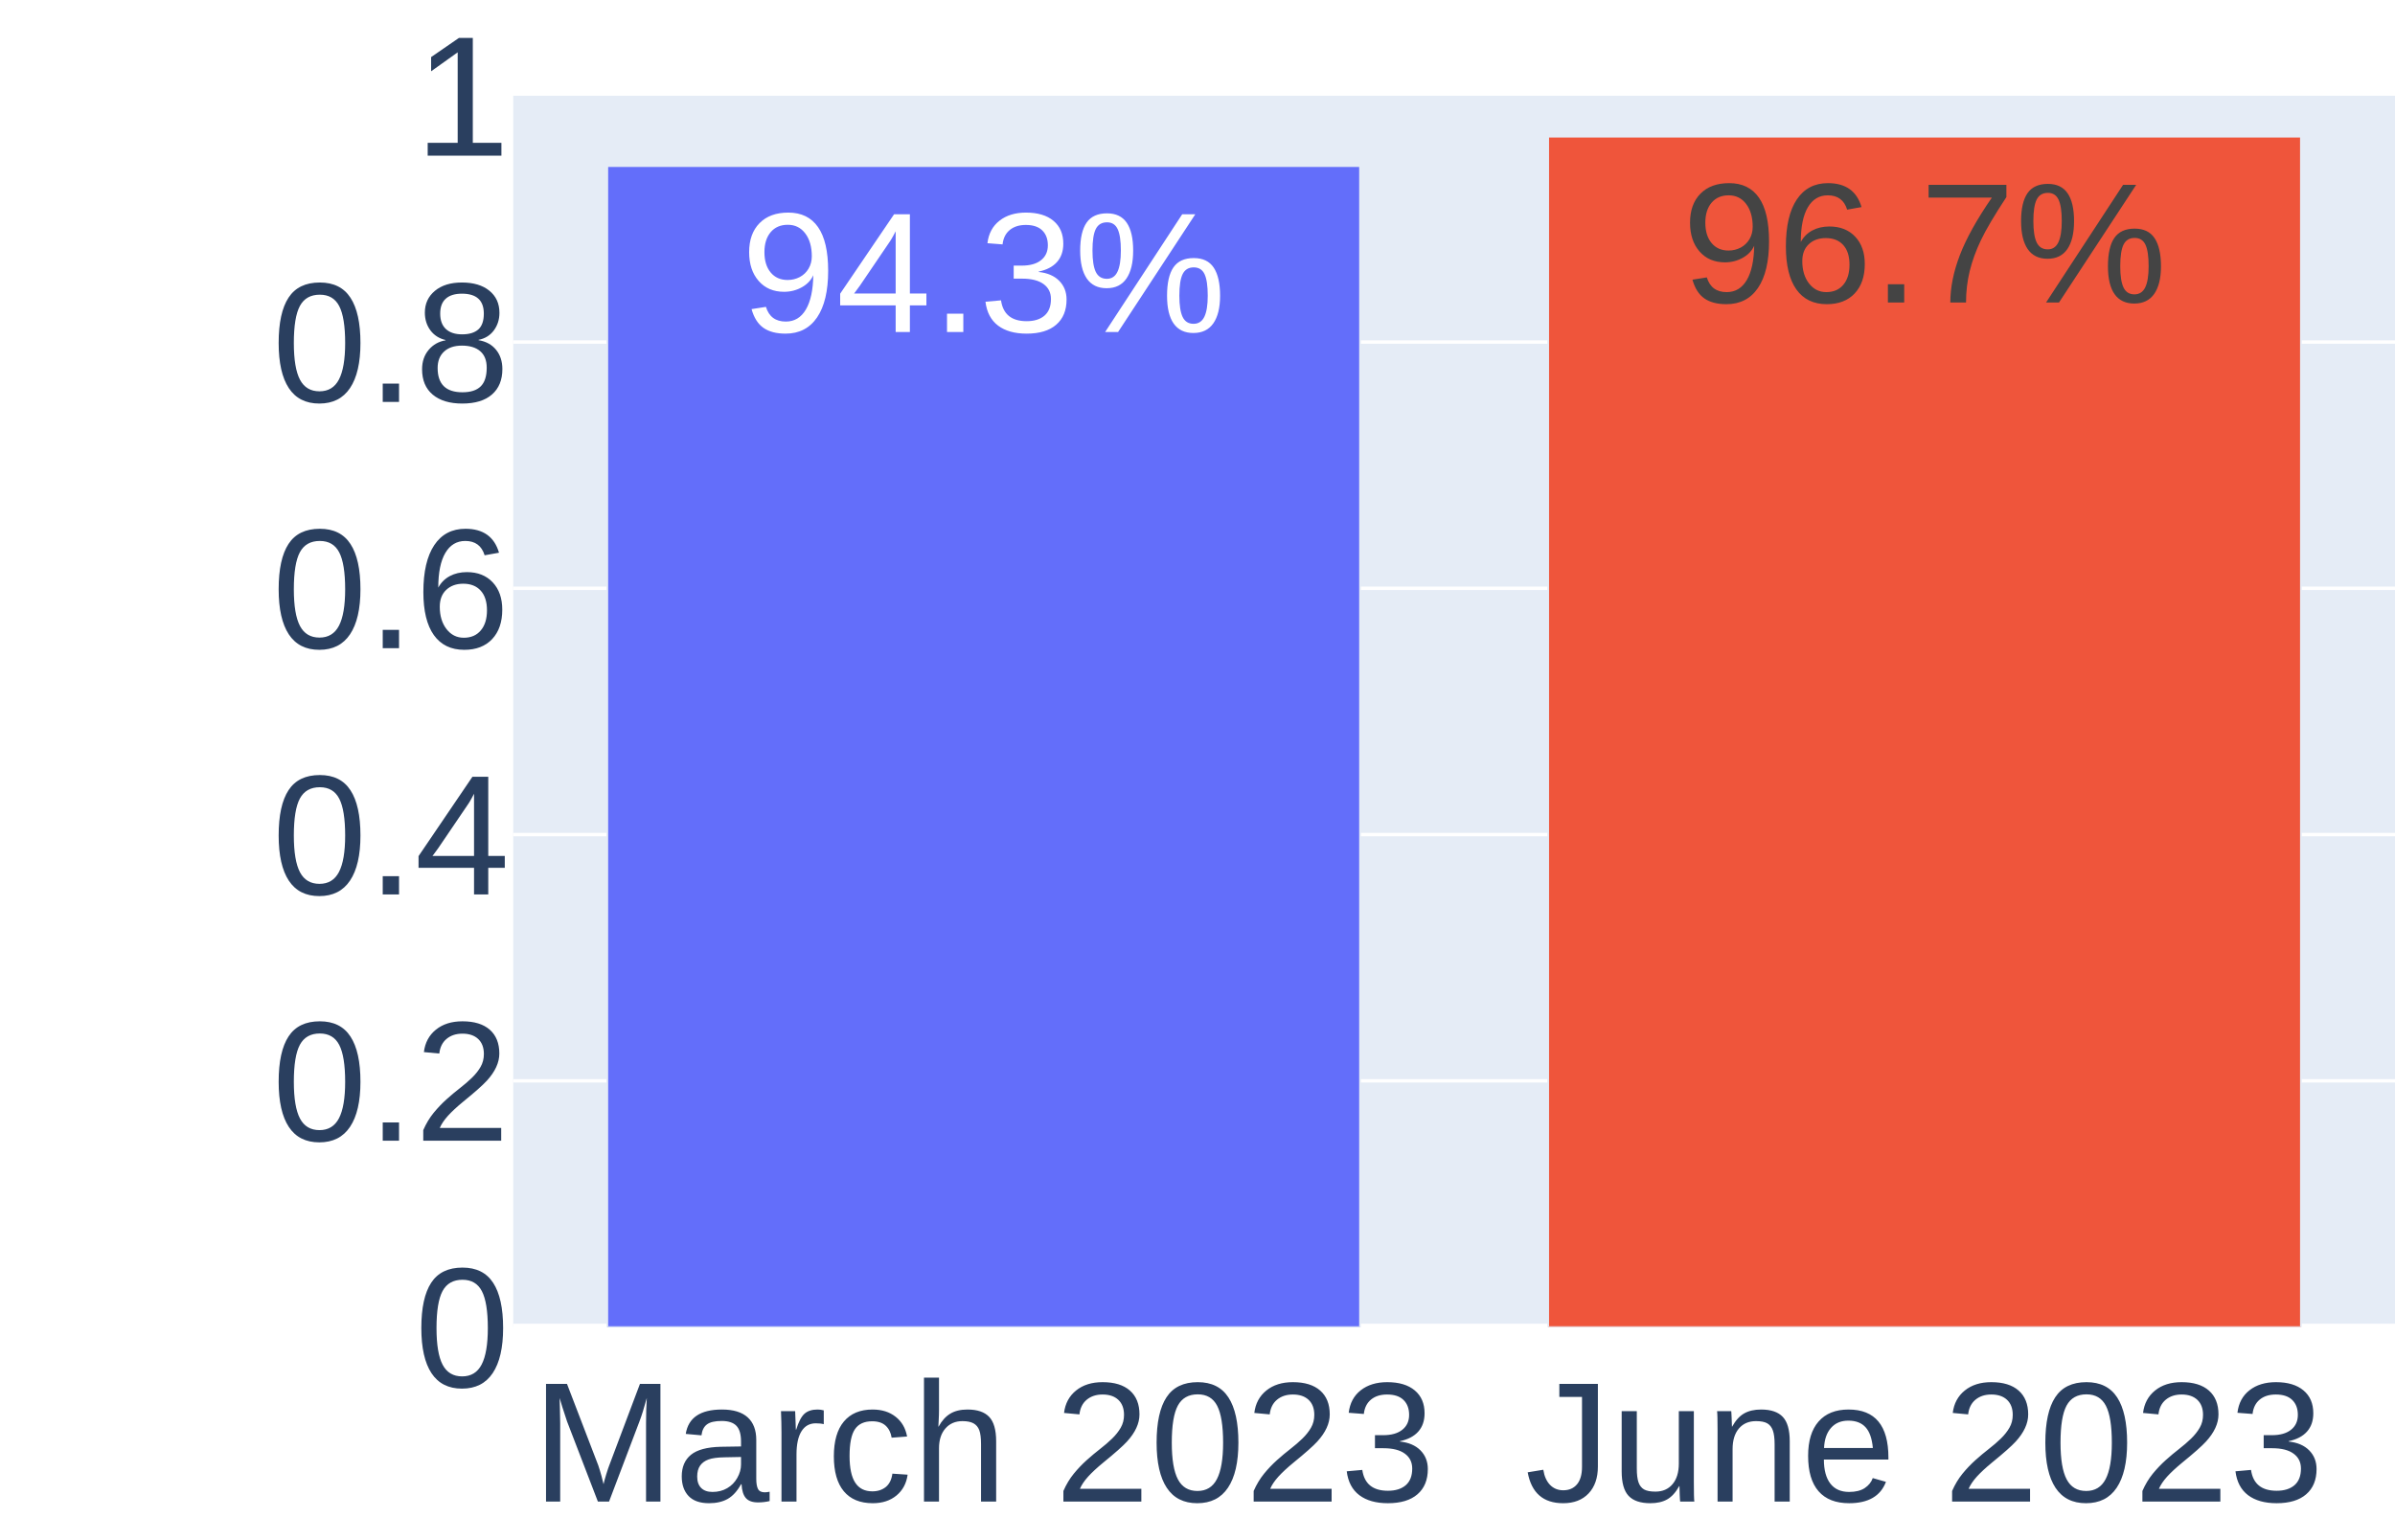
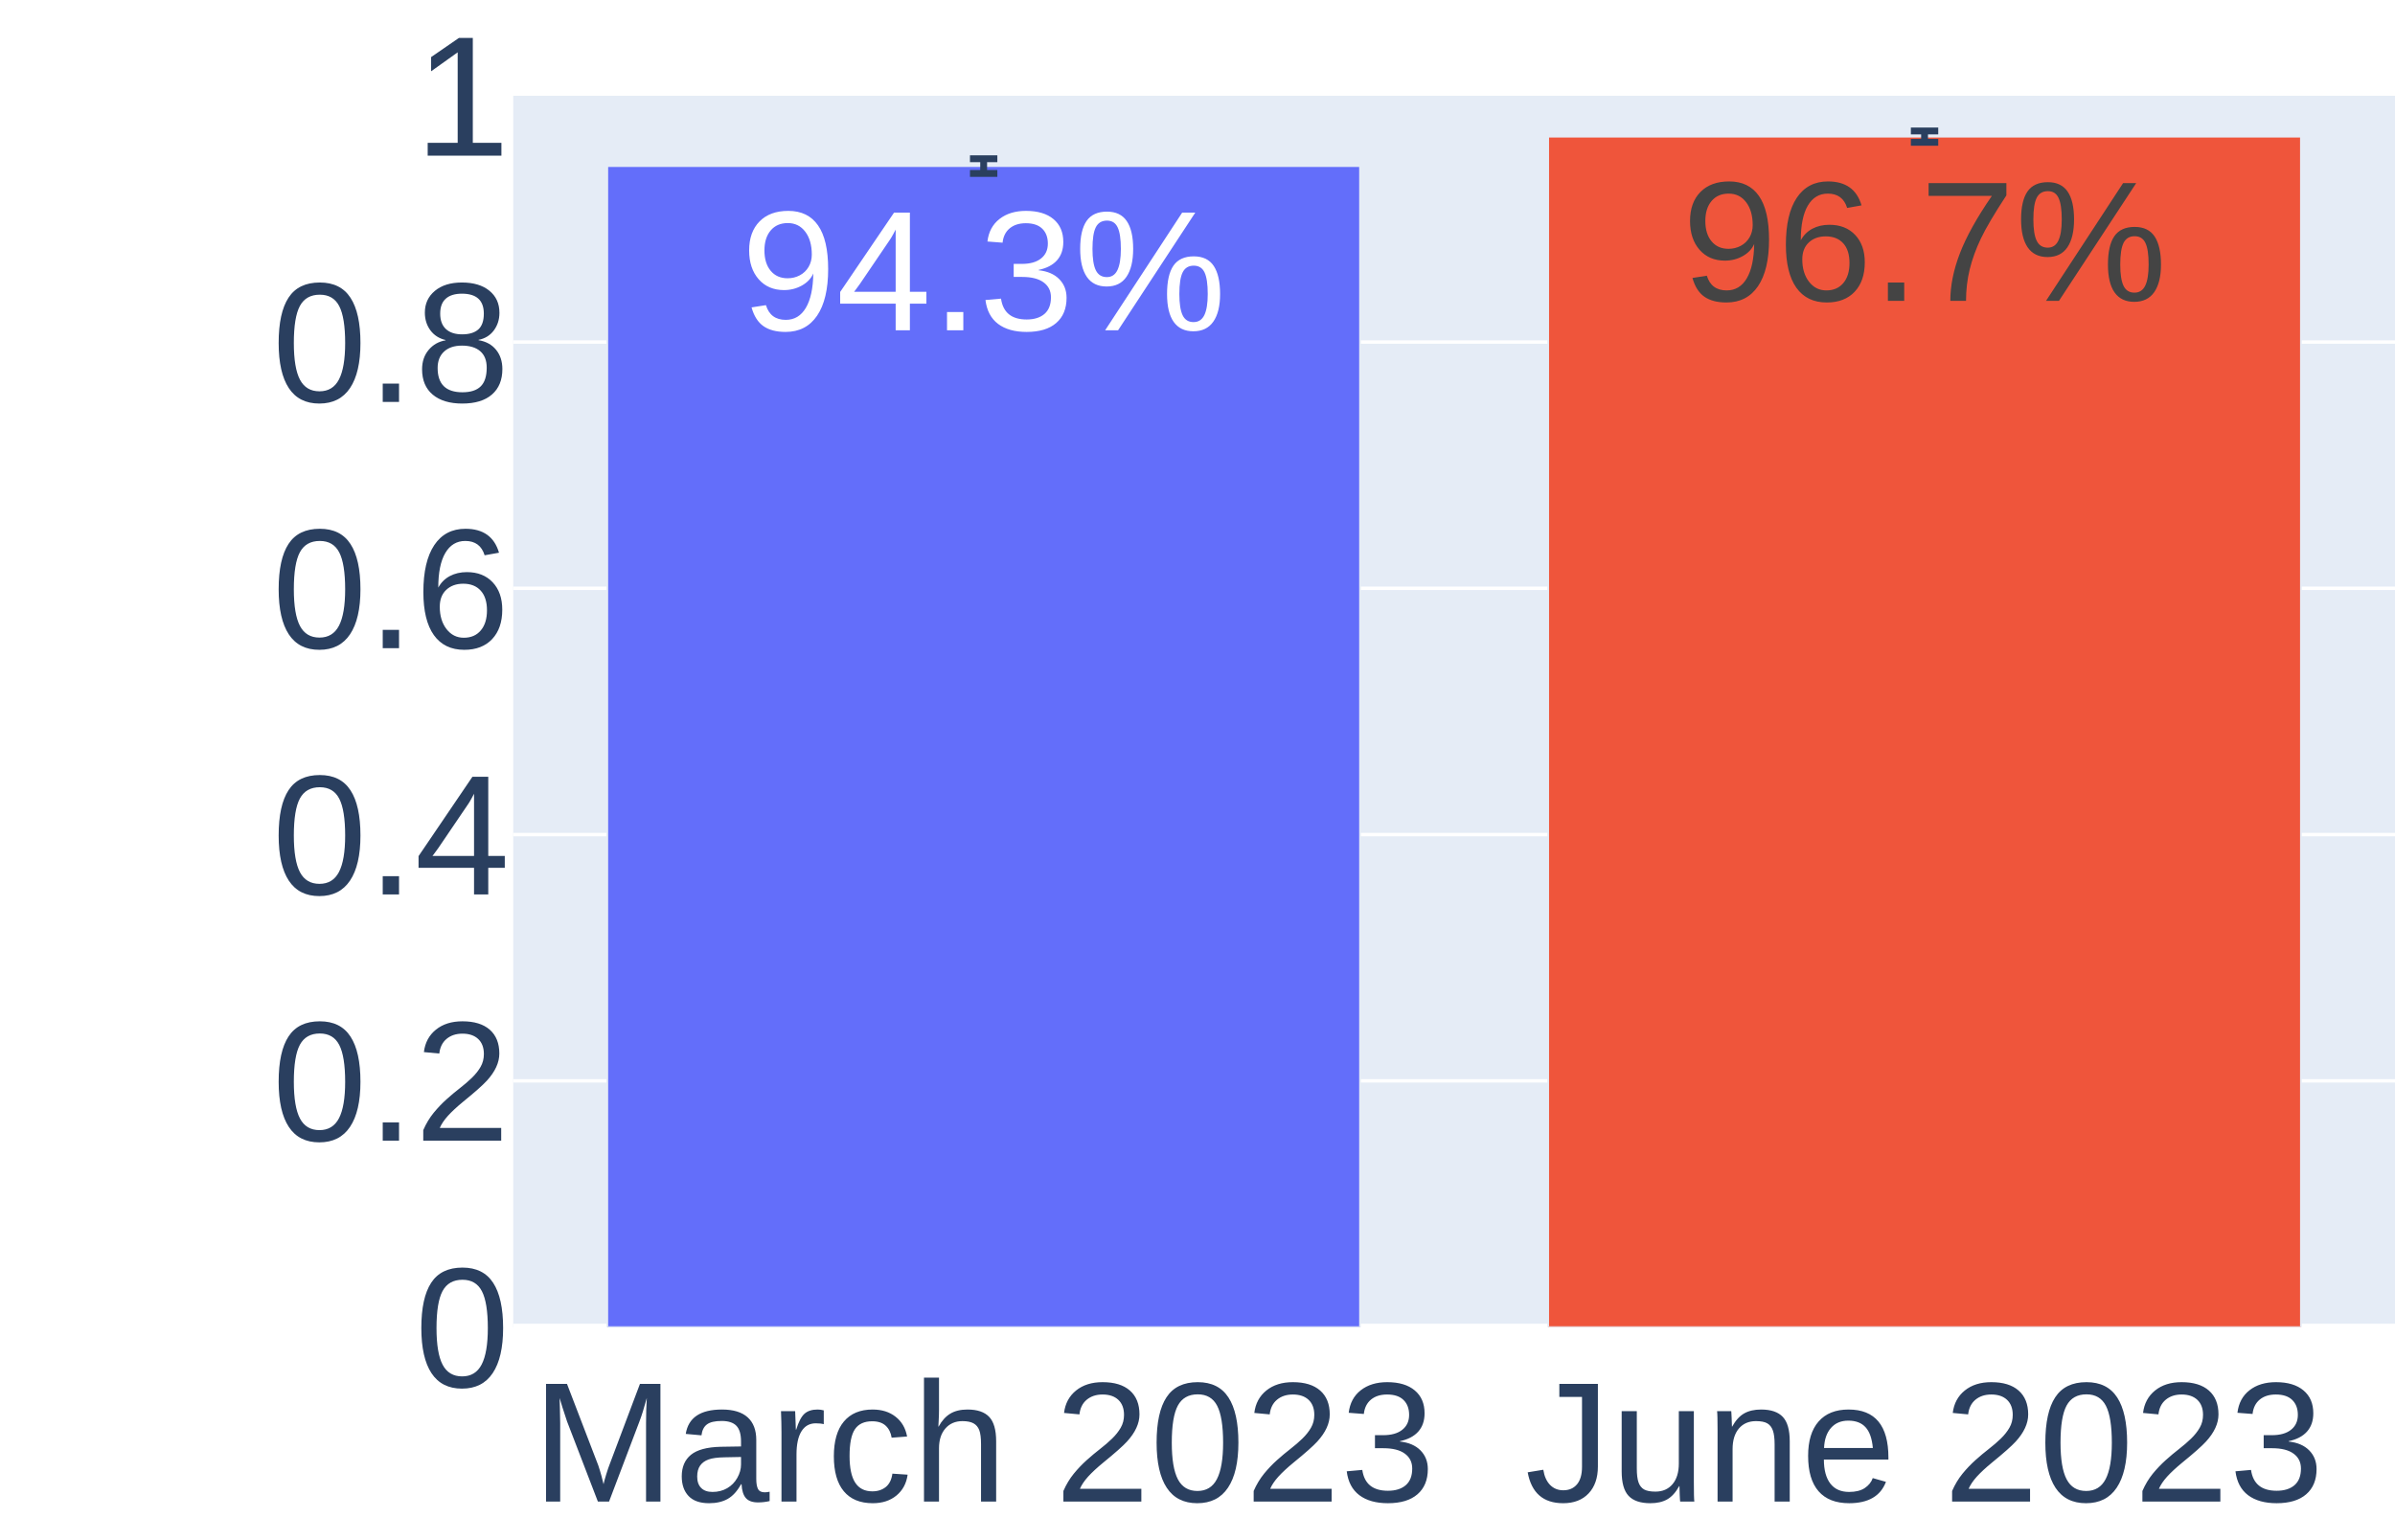
<svg xmlns="http://www.w3.org/2000/svg" class="main-svg" width="700" height="450" style="" viewBox="0 0 700 450">
  <rect x="0" y="0" width="700" height="450" style="fill: rgb(255, 255, 255); fill-opacity: 1;" />
-   <defs id="defs-2890b2">
+   <defs id="defs-d2f07f">
    <g class="clips">
-       <clipPath id="clip2890b2xyplot" class="plotclip">
+       <clipPath id="clipd2f07fxyplot" class="plotclip">
        <rect width="550" height="360" />
      </clipPath>
-       <clipPath class="axesclip" id="clip2890b2x">
+       <clipPath class="axesclip" id="clipd2f07fx">
        <rect x="150" y="0" width="550" height="450" />
      </clipPath>
-       <clipPath class="axesclip" id="clip2890b2y">
+       <clipPath class="axesclip" id="clipd2f07fy">
        <rect x="0" y="28" width="700" height="360" />
      </clipPath>
-       <clipPath class="axesclip" id="clip2890b2xy">
+       <clipPath class="axesclip" id="clipd2f07fxy">
        <rect x="150" y="28" width="550" height="360" />
      </clipPath>
    </g>
    <g class="gradients" />
    <g class="patterns" />
  </defs>
  <g class="bglayer">
    <rect class="bg" x="150" y="28" width="550" height="360" style="fill: rgb(229, 236, 246); fill-opacity: 1; stroke-width: 0;" />
  </g>
  <g class="layer-below">
    <g class="imagelayer" />
    <g class="shapelayer" />
  </g>
  <g class="cartesianlayer">
    <g class="subplot xy">
      <g class="layer-subplot">
        <g class="shapelayer" />
        <g class="imagelayer" />
      </g>
      <g class="minor-gridlayer">
        <g class="x" />
        <g class="y" />
      </g>
      <g class="gridlayer">
        <g class="x" />
        <g class="y">
          <path class="ygrid crisp" transform="translate(0,316)" d="M150,0h550" style="stroke: rgb(255, 255, 255); stroke-opacity: 1; stroke-width: 1px;" />
          <path class="ygrid crisp" transform="translate(0,244)" d="M150,0h550" style="stroke: rgb(255, 255, 255); stroke-opacity: 1; stroke-width: 1px;" />
          <path class="ygrid crisp" transform="translate(0,172)" d="M150,0h550" style="stroke: rgb(255, 255, 255); stroke-opacity: 1; stroke-width: 1px;" />
          <path class="ygrid crisp" transform="translate(0,100)" d="M150,0h550" style="stroke: rgb(255, 255, 255); stroke-opacity: 1; stroke-width: 1px;" />
        </g>
      </g>
      <g class="zerolinelayer">
        <path class="yzl zl crisp" transform="translate(0,388)" d="M150,0h550" style="stroke: rgb(255, 255, 255); stroke-opacity: 1; stroke-width: 2px;" />
      </g>
      <path class="xlines-below" />
      <path class="ylines-below" />
      <g class="overlines-below" />
      <g class="xaxislayer-below" />
      <g class="yaxislayer-below" />
      <g class="overaxes-below" />
-       <g class="plot" transform="translate(150,28)" clip-path="url(#clip2890b2xyplot)">
+       <g class="plot" transform="translate(150,28)" clip-path="url(#clipd2f07fxyplot)">
        <g class="barlayer mlayer">
          <g class="trace bars" style="opacity: 1;">
            <g class="points">
              <g class="point">
                <path d="M27.5,360V20.56H247.5V360Z" style="vector-effect: none; opacity: 1; stroke-width: 0.5px; fill: rgb(99, 110, 250); fill-opacity: 1; stroke: rgb(229, 236, 246); stroke-opacity: 1;" />
-                 <text class="bartext bartext-inside" text-anchor="middle" data-notex="1" x="0" y="0" style="font-family: Arial; font-size: 50px; fill: rgb(255, 255, 255); fill-opacity: 1; white-space: pre;" transform="translate(137.5,69.06)">94.3%</text>
+                 <text class="bartext bartext-inside" text-anchor="middle" data-notex="1" x="0" y="0" style="font-family: Arial; font-size: 50px; fill: rgb(255, 255, 255); fill-opacity: 1; white-space: pre;" transform="translate(137.5,68.56)">94.3%</text>
              </g>
              <g class="point">
                <path d="M302.5,360V11.95H522.5V360Z" style="vector-effect: none; opacity: 1; stroke-width: 0.5px; fill: rgb(239, 85, 59); fill-opacity: 1; stroke: rgb(229, 236, 246); stroke-opacity: 1;" />
-                 <text class="bartext bartext-inside" text-anchor="middle" data-notex="1" x="0" y="0" style="font-family: Arial; font-size: 50px; fill: rgb(68, 68, 68); fill-opacity: 1; white-space: pre;" transform="translate(412.5,60.45)">96.7%</text>
+                 <text class="bartext bartext-inside" text-anchor="middle" data-notex="1" x="0" y="0" style="font-family: Arial; font-size: 50px; fill: rgb(68, 68, 68); fill-opacity: 1; white-space: pre;" transform="translate(412.5,59.95)">96.7%</text>
              </g>
+             </g>
+             <g class="errorbar" style="opacity: 1;">
+               <path class="yerror" d="M133.5,18.41h8m-4,0V22.71m-4,0h8" style="vector-effect: none; stroke-width: 2px; stroke: rgb(42, 63, 95); stroke-opacity: 1;" />
+             </g>
+             <g class="errorbar" style="opacity: 1;">
+               <path class="yerror" d="M408.5,10.29h8m-4,0V13.61m-4,0h8" style="vector-effect: none; stroke-width: 2px; stroke: rgb(42, 63, 95); stroke-opacity: 1;" />
            </g>
          </g>
        </g>
      </g>
      <g class="overplot" />
      <path class="xlines-above crisp" d="M0,0" style="fill: none;" />
      <path class="ylines-above crisp" d="M0,0" style="fill: none;" />
      <g class="overlines-above" />
      <g class="xaxislayer-above">
        <g class="xtick">
          <text text-anchor="middle" x="0" y="439" transform="translate(287.5,0)" style="font-family: Arial; font-size: 50px; fill: rgb(42, 63, 95); fill-opacity: 1; white-space: pre; opacity: 1;">March 2023</text>
        </g>
        <g class="xtick">
          <text text-anchor="middle" x="0" y="439" transform="translate(562.5,0)" style="font-family: Arial; font-size: 50px; fill: rgb(42, 63, 95); fill-opacity: 1; white-space: pre; opacity: 1;">June 2023</text>
        </g>
      </g>
      <g class="yaxislayer-above">
        <g class="ytick">
          <text text-anchor="end" x="149" y="17.5" transform="translate(0,388)" style="font-family: Arial; font-size: 50px; fill: rgb(42, 63, 95); fill-opacity: 1; white-space: pre; opacity: 1;">0</text>
        </g>
        <g class="ytick">
          <text text-anchor="end" x="149" y="17.5" style="font-family: Arial; font-size: 50px; fill: rgb(42, 63, 95); fill-opacity: 1; white-space: pre; opacity: 1;" transform="translate(0,316)">0.2</text>
        </g>
        <g class="ytick">
          <text text-anchor="end" x="149" y="17.5" style="font-family: Arial; font-size: 50px; fill: rgb(42, 63, 95); fill-opacity: 1; white-space: pre; opacity: 1;" transform="translate(0,244)">0.4</text>
        </g>
        <g class="ytick">
          <text text-anchor="end" x="149" y="17.5" style="font-family: Arial; font-size: 50px; fill: rgb(42, 63, 95); fill-opacity: 1; white-space: pre; opacity: 1;" transform="translate(0,172)">0.6</text>
        </g>
        <g class="ytick">
          <text text-anchor="end" x="149" y="17.5" style="font-family: Arial; font-size: 50px; fill: rgb(42, 63, 95); fill-opacity: 1; white-space: pre; opacity: 1;" transform="translate(0,100)">0.8</text>
        </g>
        <g class="ytick">
          <text text-anchor="end" x="149" y="17.5" style="font-family: Arial; font-size: 50px; fill: rgb(42, 63, 95); fill-opacity: 1; white-space: pre; opacity: 1;" transform="translate(0,28)">1</text>
        </g>
      </g>
      <g class="overaxes-above" />
    </g>
  </g>
  <g class="polarlayer" />
  <g class="smithlayer" />
  <g class="ternarylayer" />
  <g class="geolayer" />
  <g class="funnelarealayer" />
  <g class="pielayer" />
  <g class="iciclelayer" />
  <g class="treemaplayer" />
  <g class="sunburstlayer" />
  <g class="glimages" />
-   <defs id="topdefs-2890b2">
+   <defs id="topdefs-d2f07f">
    <g class="clips" />
  </defs>
  <g class="layer-above">
    <g class="imagelayer" />
    <g class="shapelayer" />
  </g>
  <g class="infolayer">
    <g class="g-gtitle" />
    <g class="g-xtitle" />
    <g class="g-ytitle" />
  </g>
</svg>
